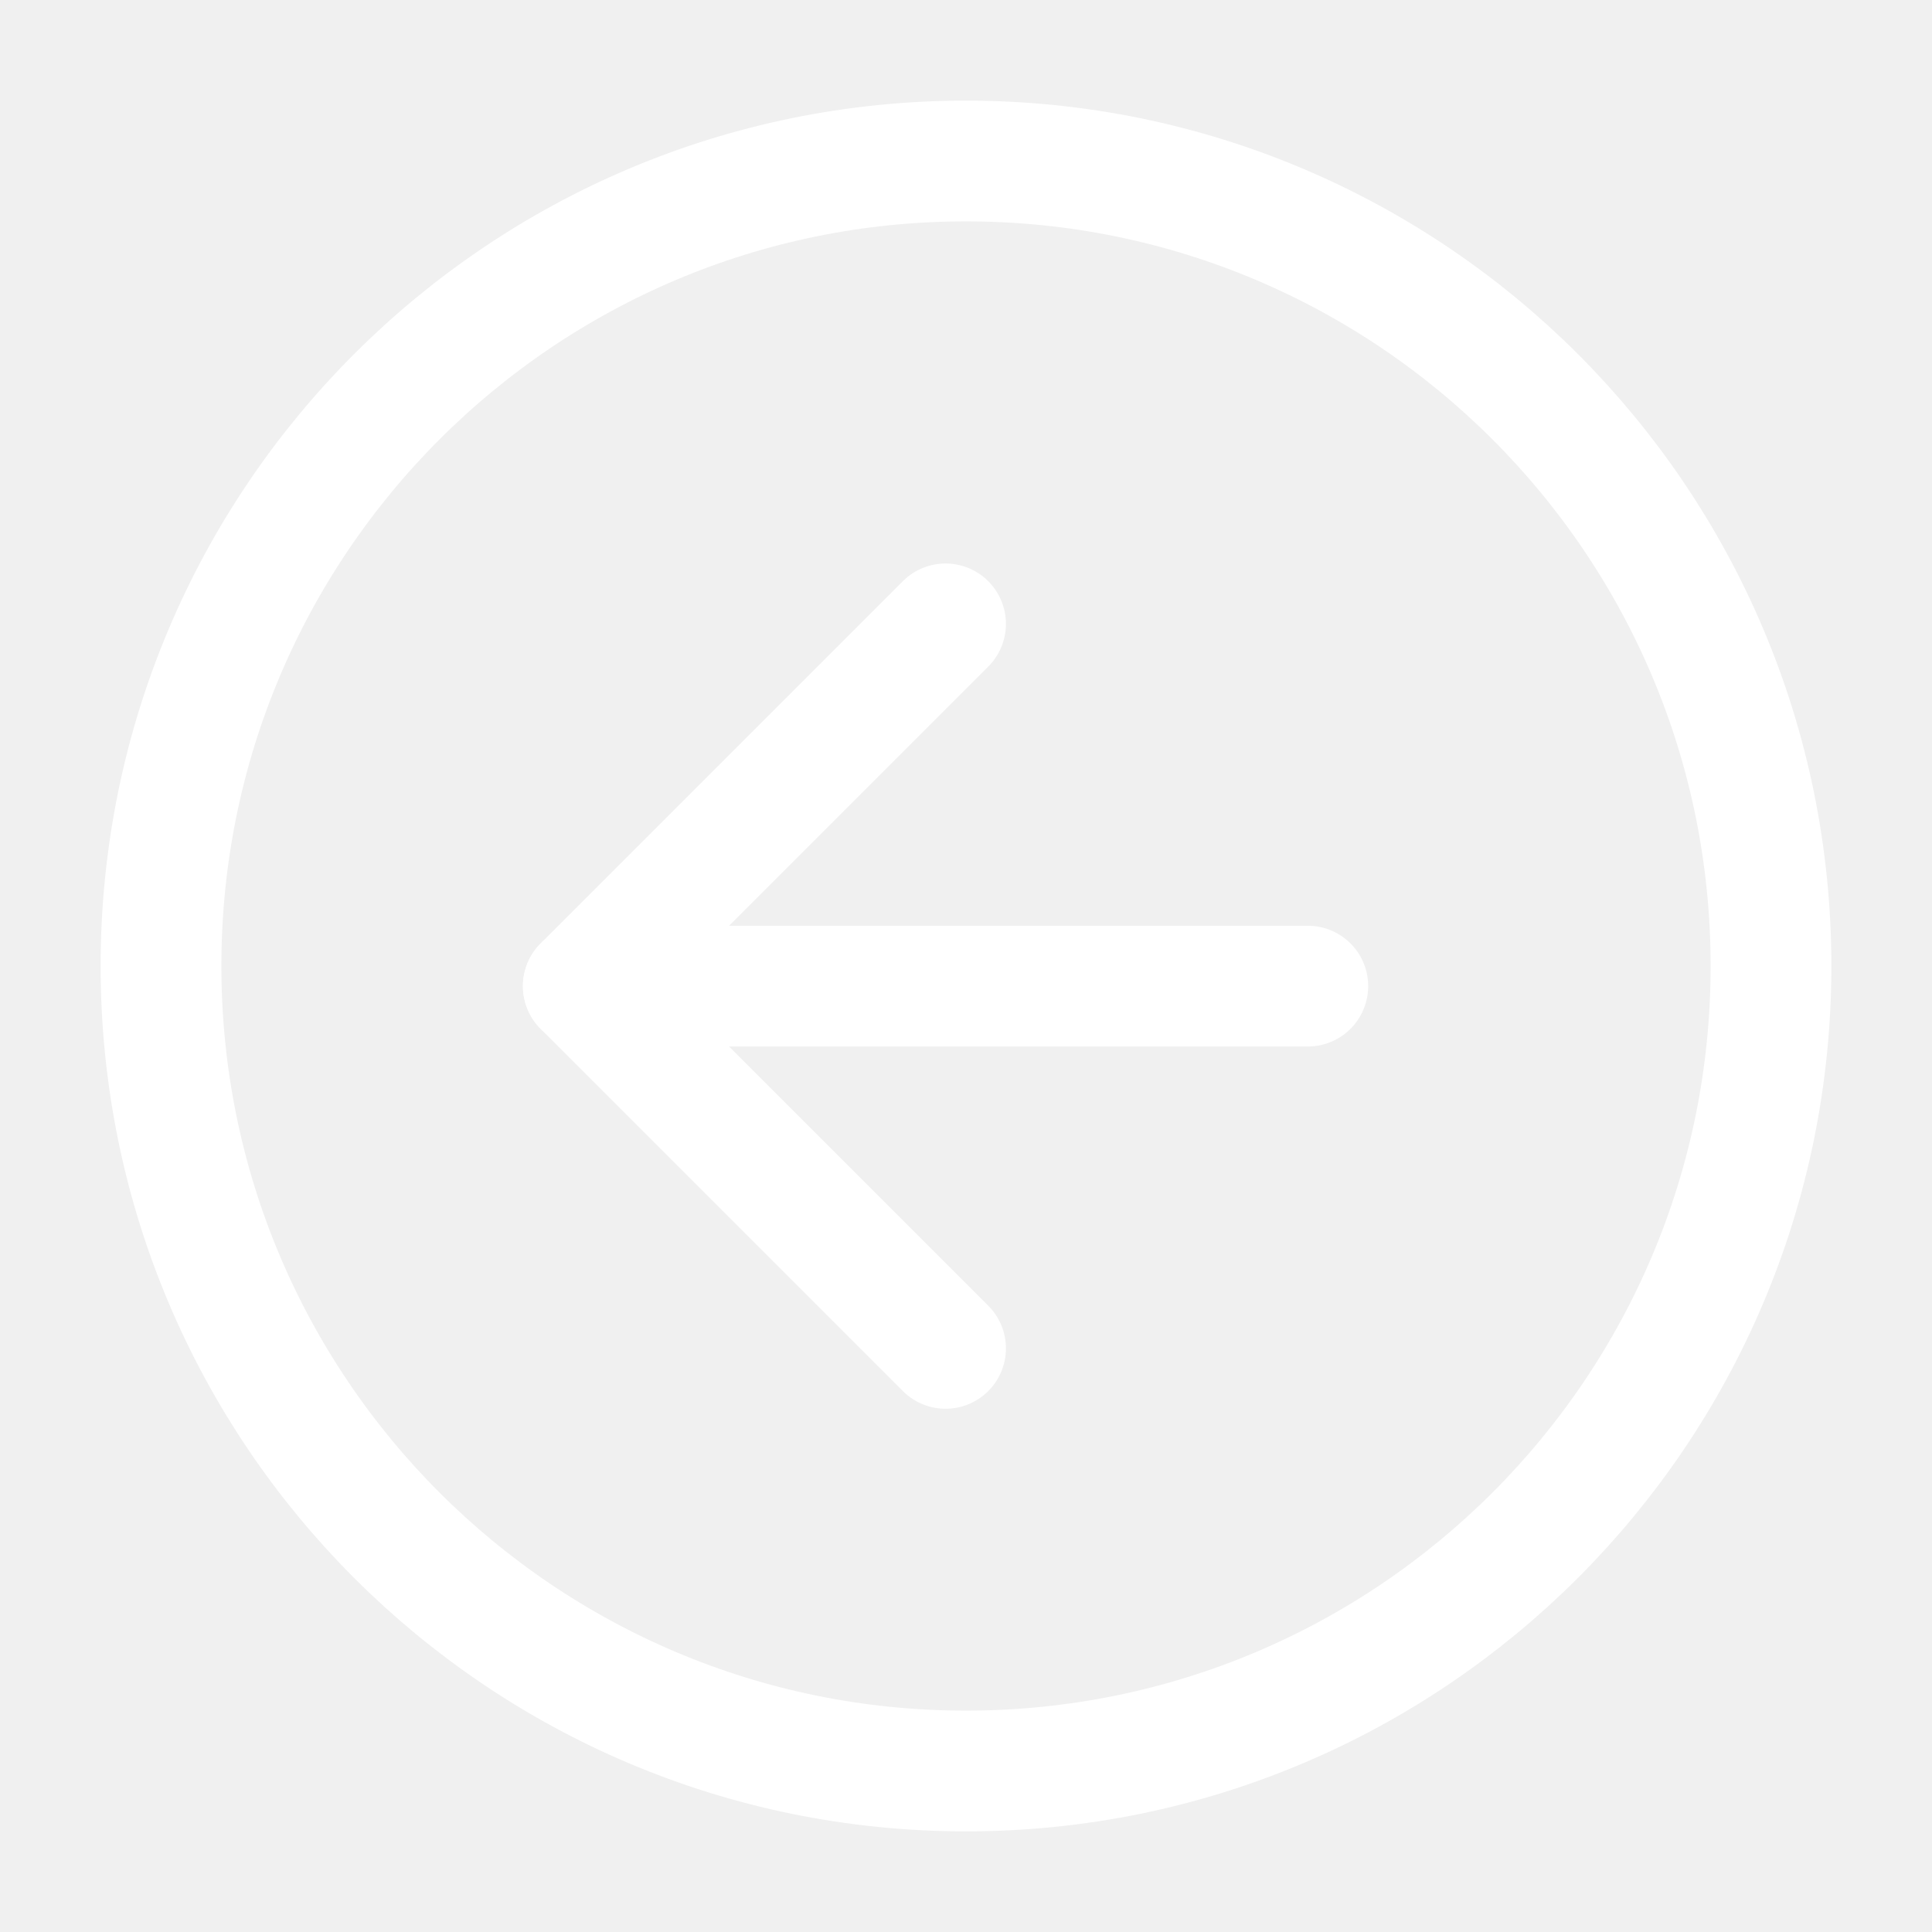
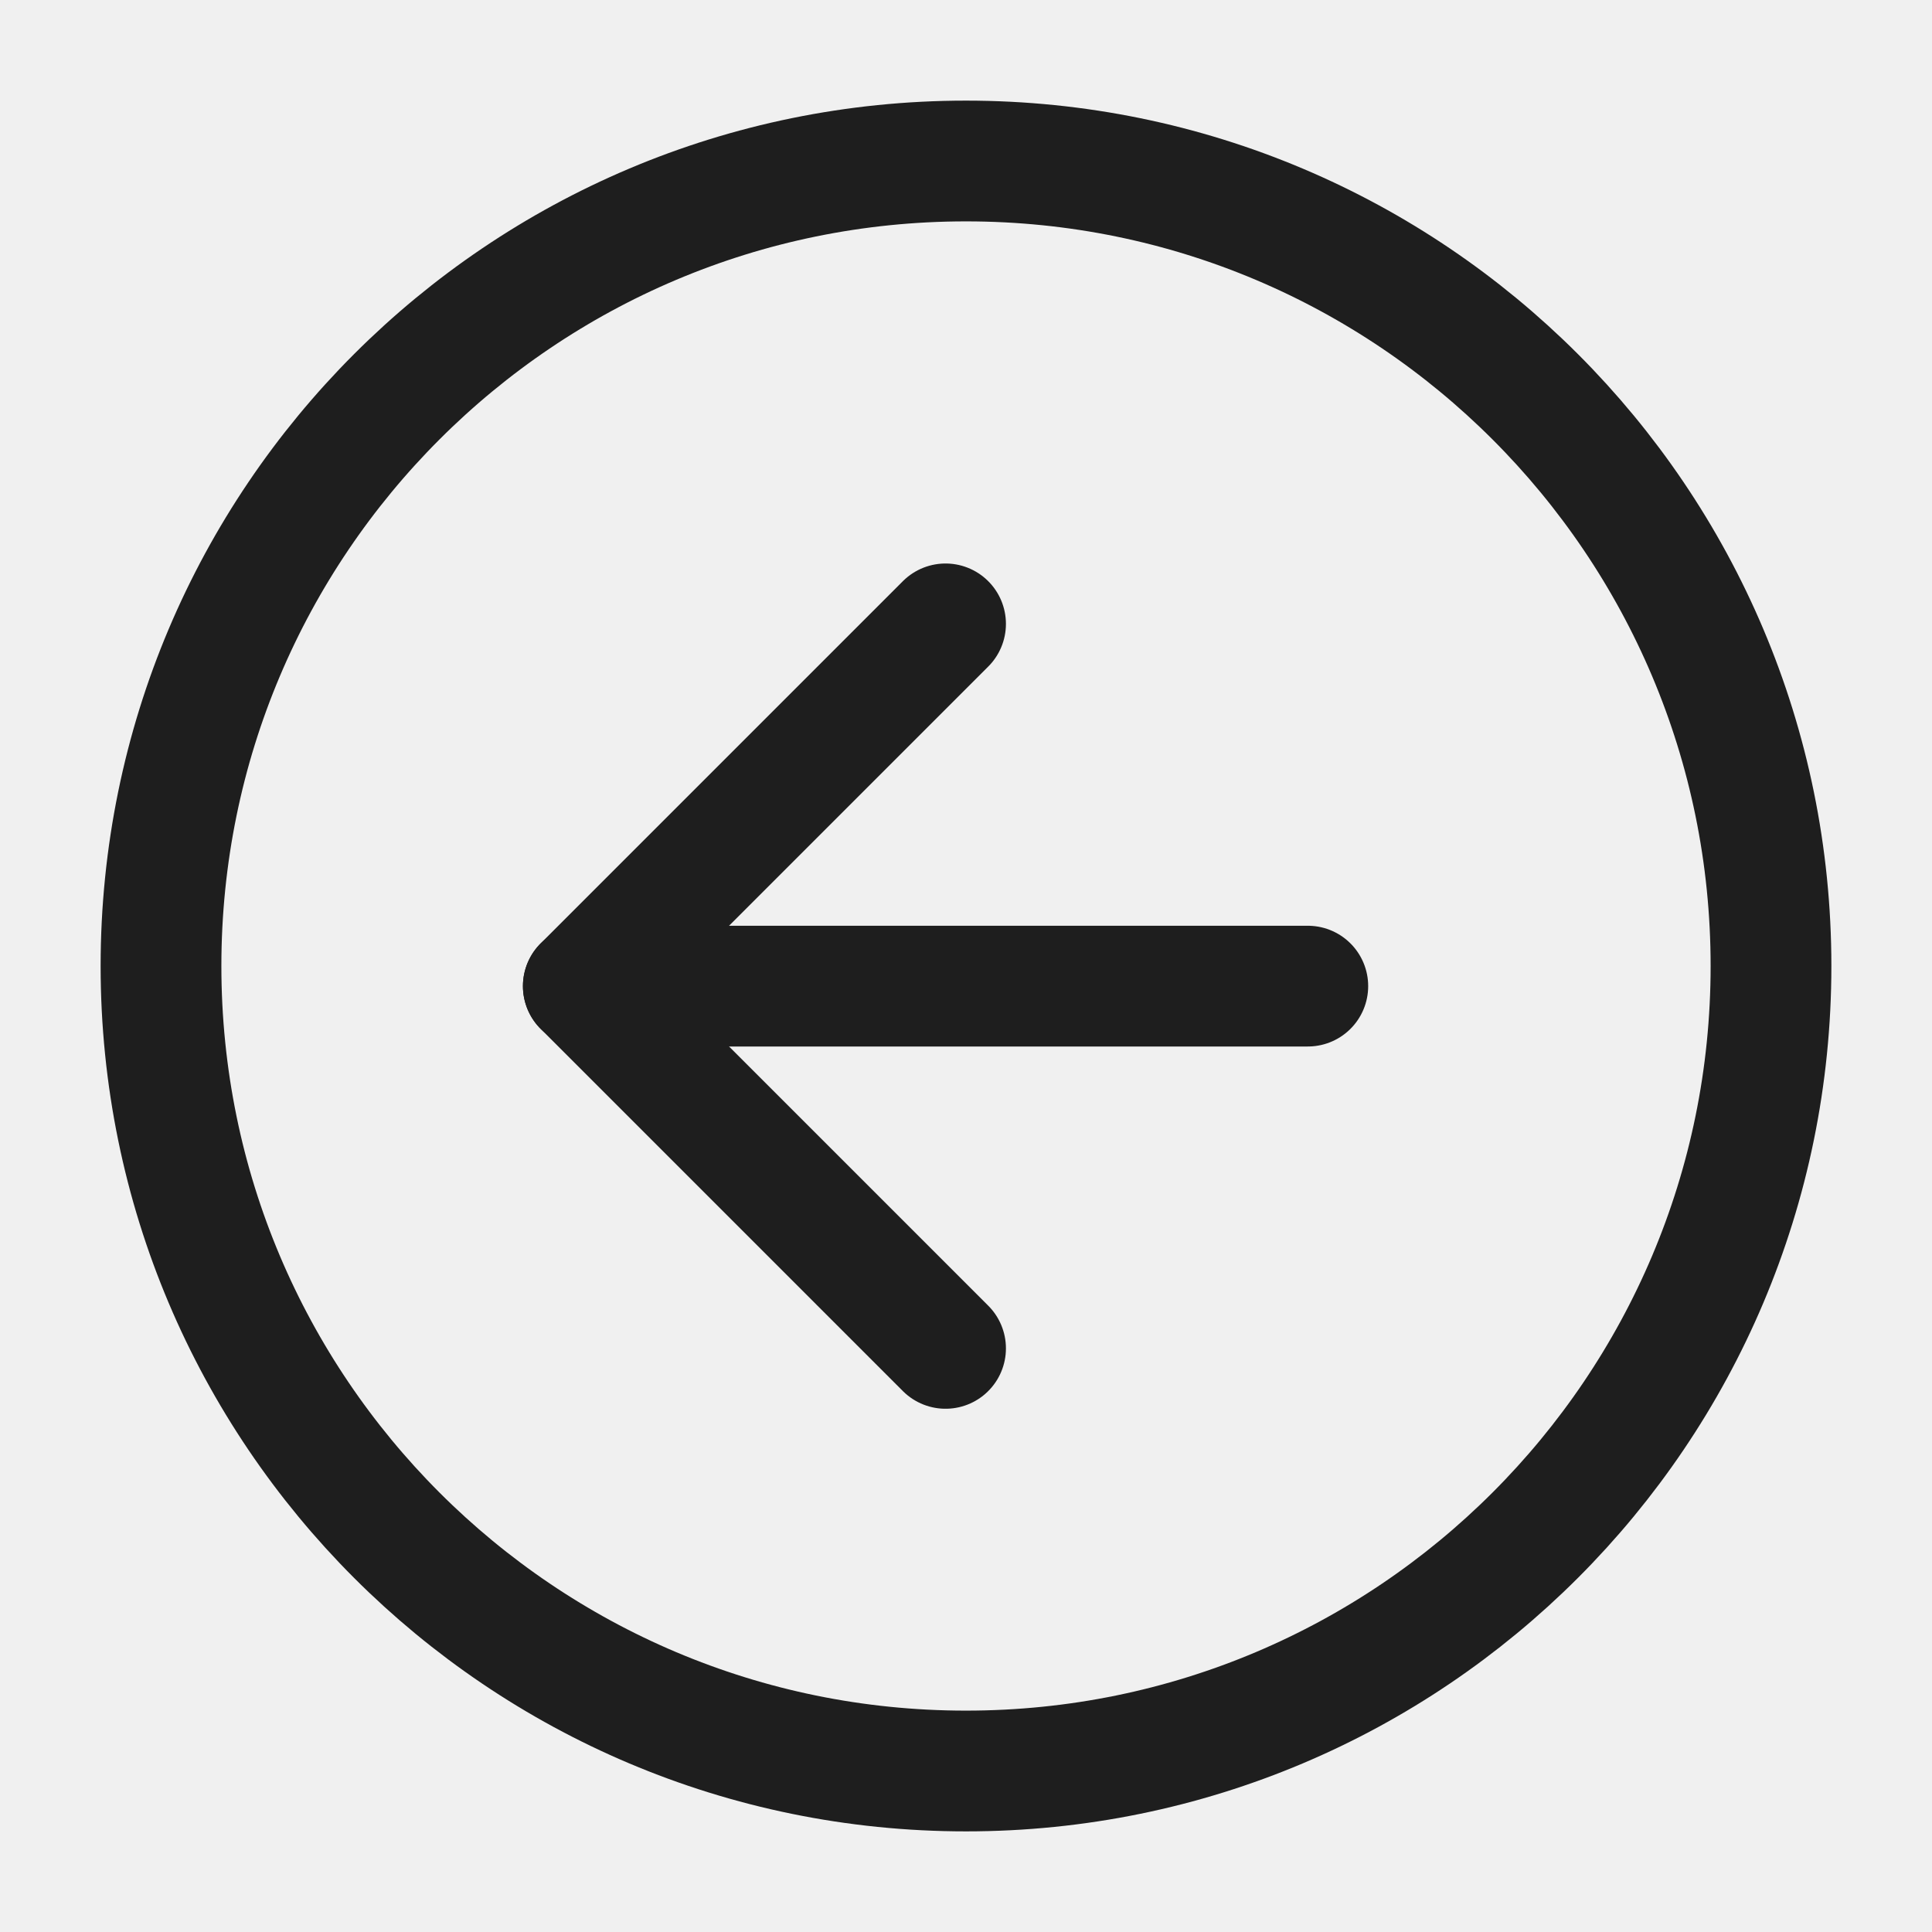
<svg xmlns="http://www.w3.org/2000/svg" width="35" height="35" viewBox="0 0 48 48" fill="none">
  <rect width="48" height="48" fill="white" fill-opacity="0.01" />
-   <path d="M24 44C35.046 44 44 35.046 44 24C44 12.954 35.046 4 24 4C12.954 4 4 12.954 4 24C4 35.046 12.954 44 24 44Z" fill="none" stroke="#FFFFFF" stroke-width="3" stroke-linejoin="round" />
-   <path d="M32.492 24.5H14.492" stroke="#FFFFFF" stroke-width="3" stroke-linecap="round" stroke-linejoin="round" />
-   <path d="M23.492 15.5L14.492 24.5L23.492 33.5" stroke="#FFFFFF" stroke-width="3" stroke-linecap="round" stroke-linejoin="round" />
+   <path d="M24 44C35.046 44 44 35.046 44 24C44 12.954 35.046 4 24 4C12.954 4 4 12.954 4 24C4 35.046 12.954 44 24 44Z" fill="none" stroke="#1e1e1e" stroke-width="3" stroke-linejoin="round" />
+   <path d="M32.492 24.5H14.492" stroke="#1e1e1e" stroke-width="3" stroke-linecap="round" stroke-linejoin="round" />
+   <path d="M23.492 15.5L14.492 24.5L23.492 33.5" stroke="#1e1e1e" stroke-width="3" stroke-linecap="round" stroke-linejoin="round" />
</svg>
